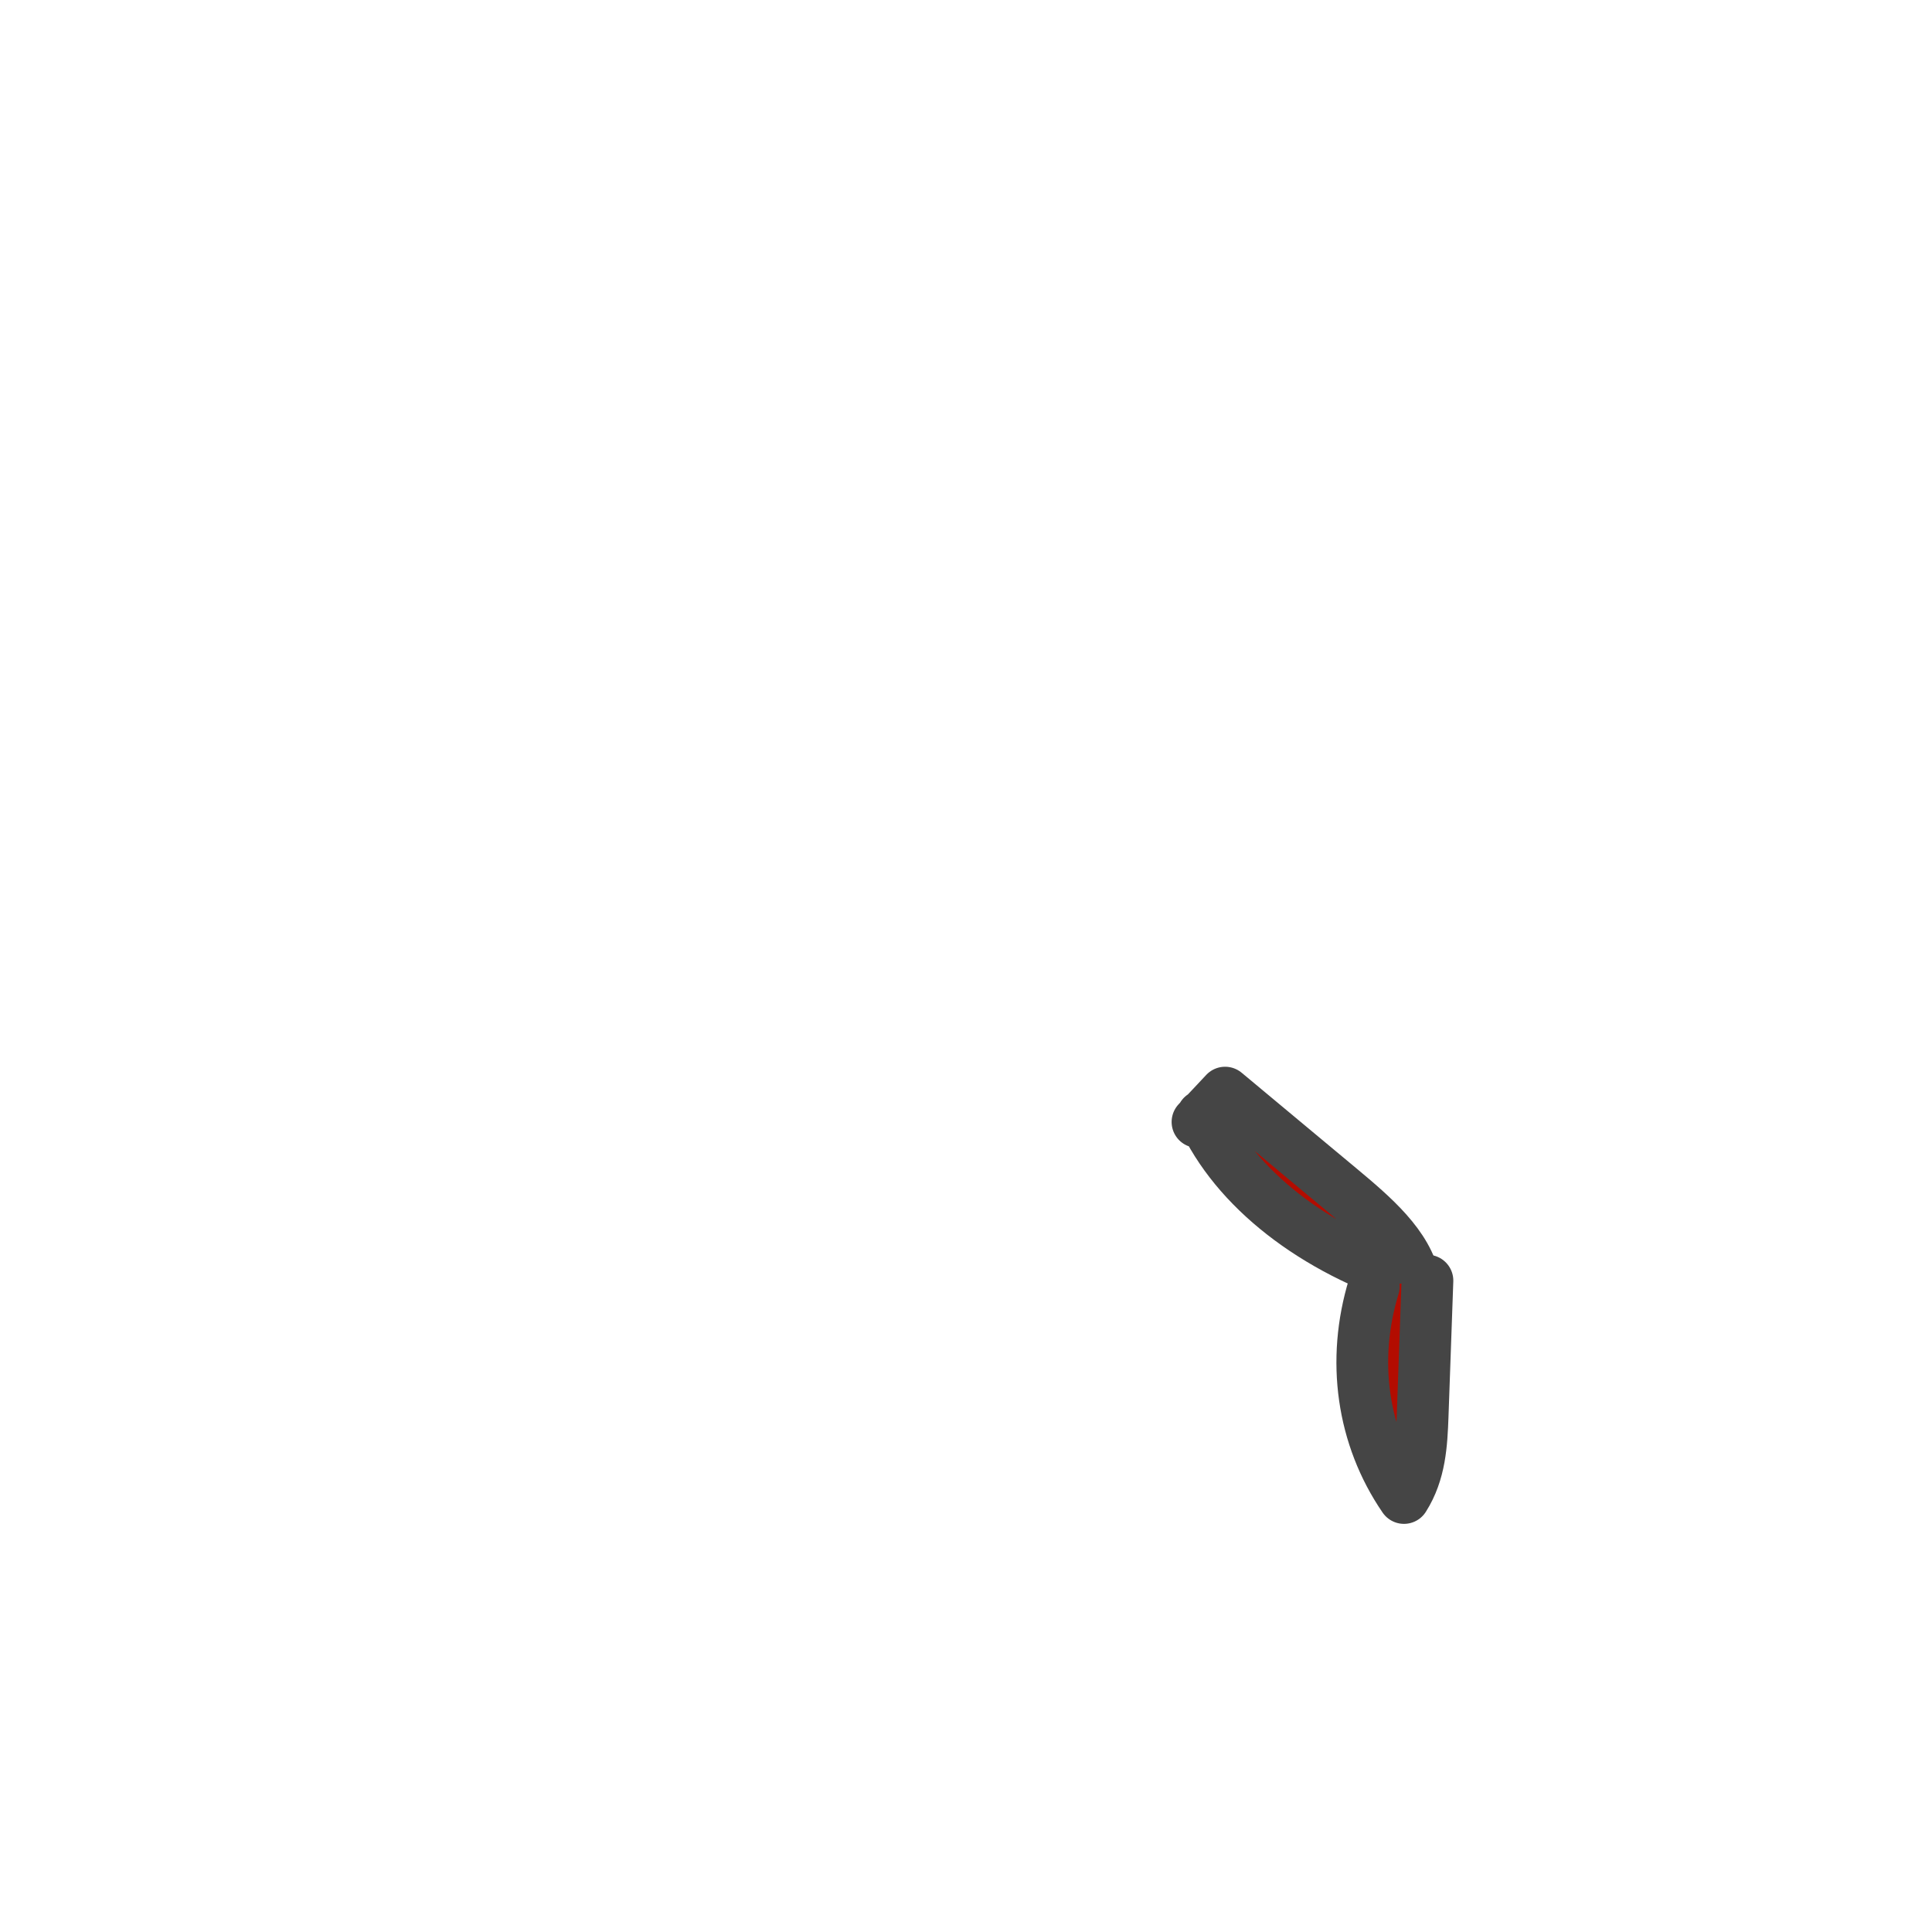
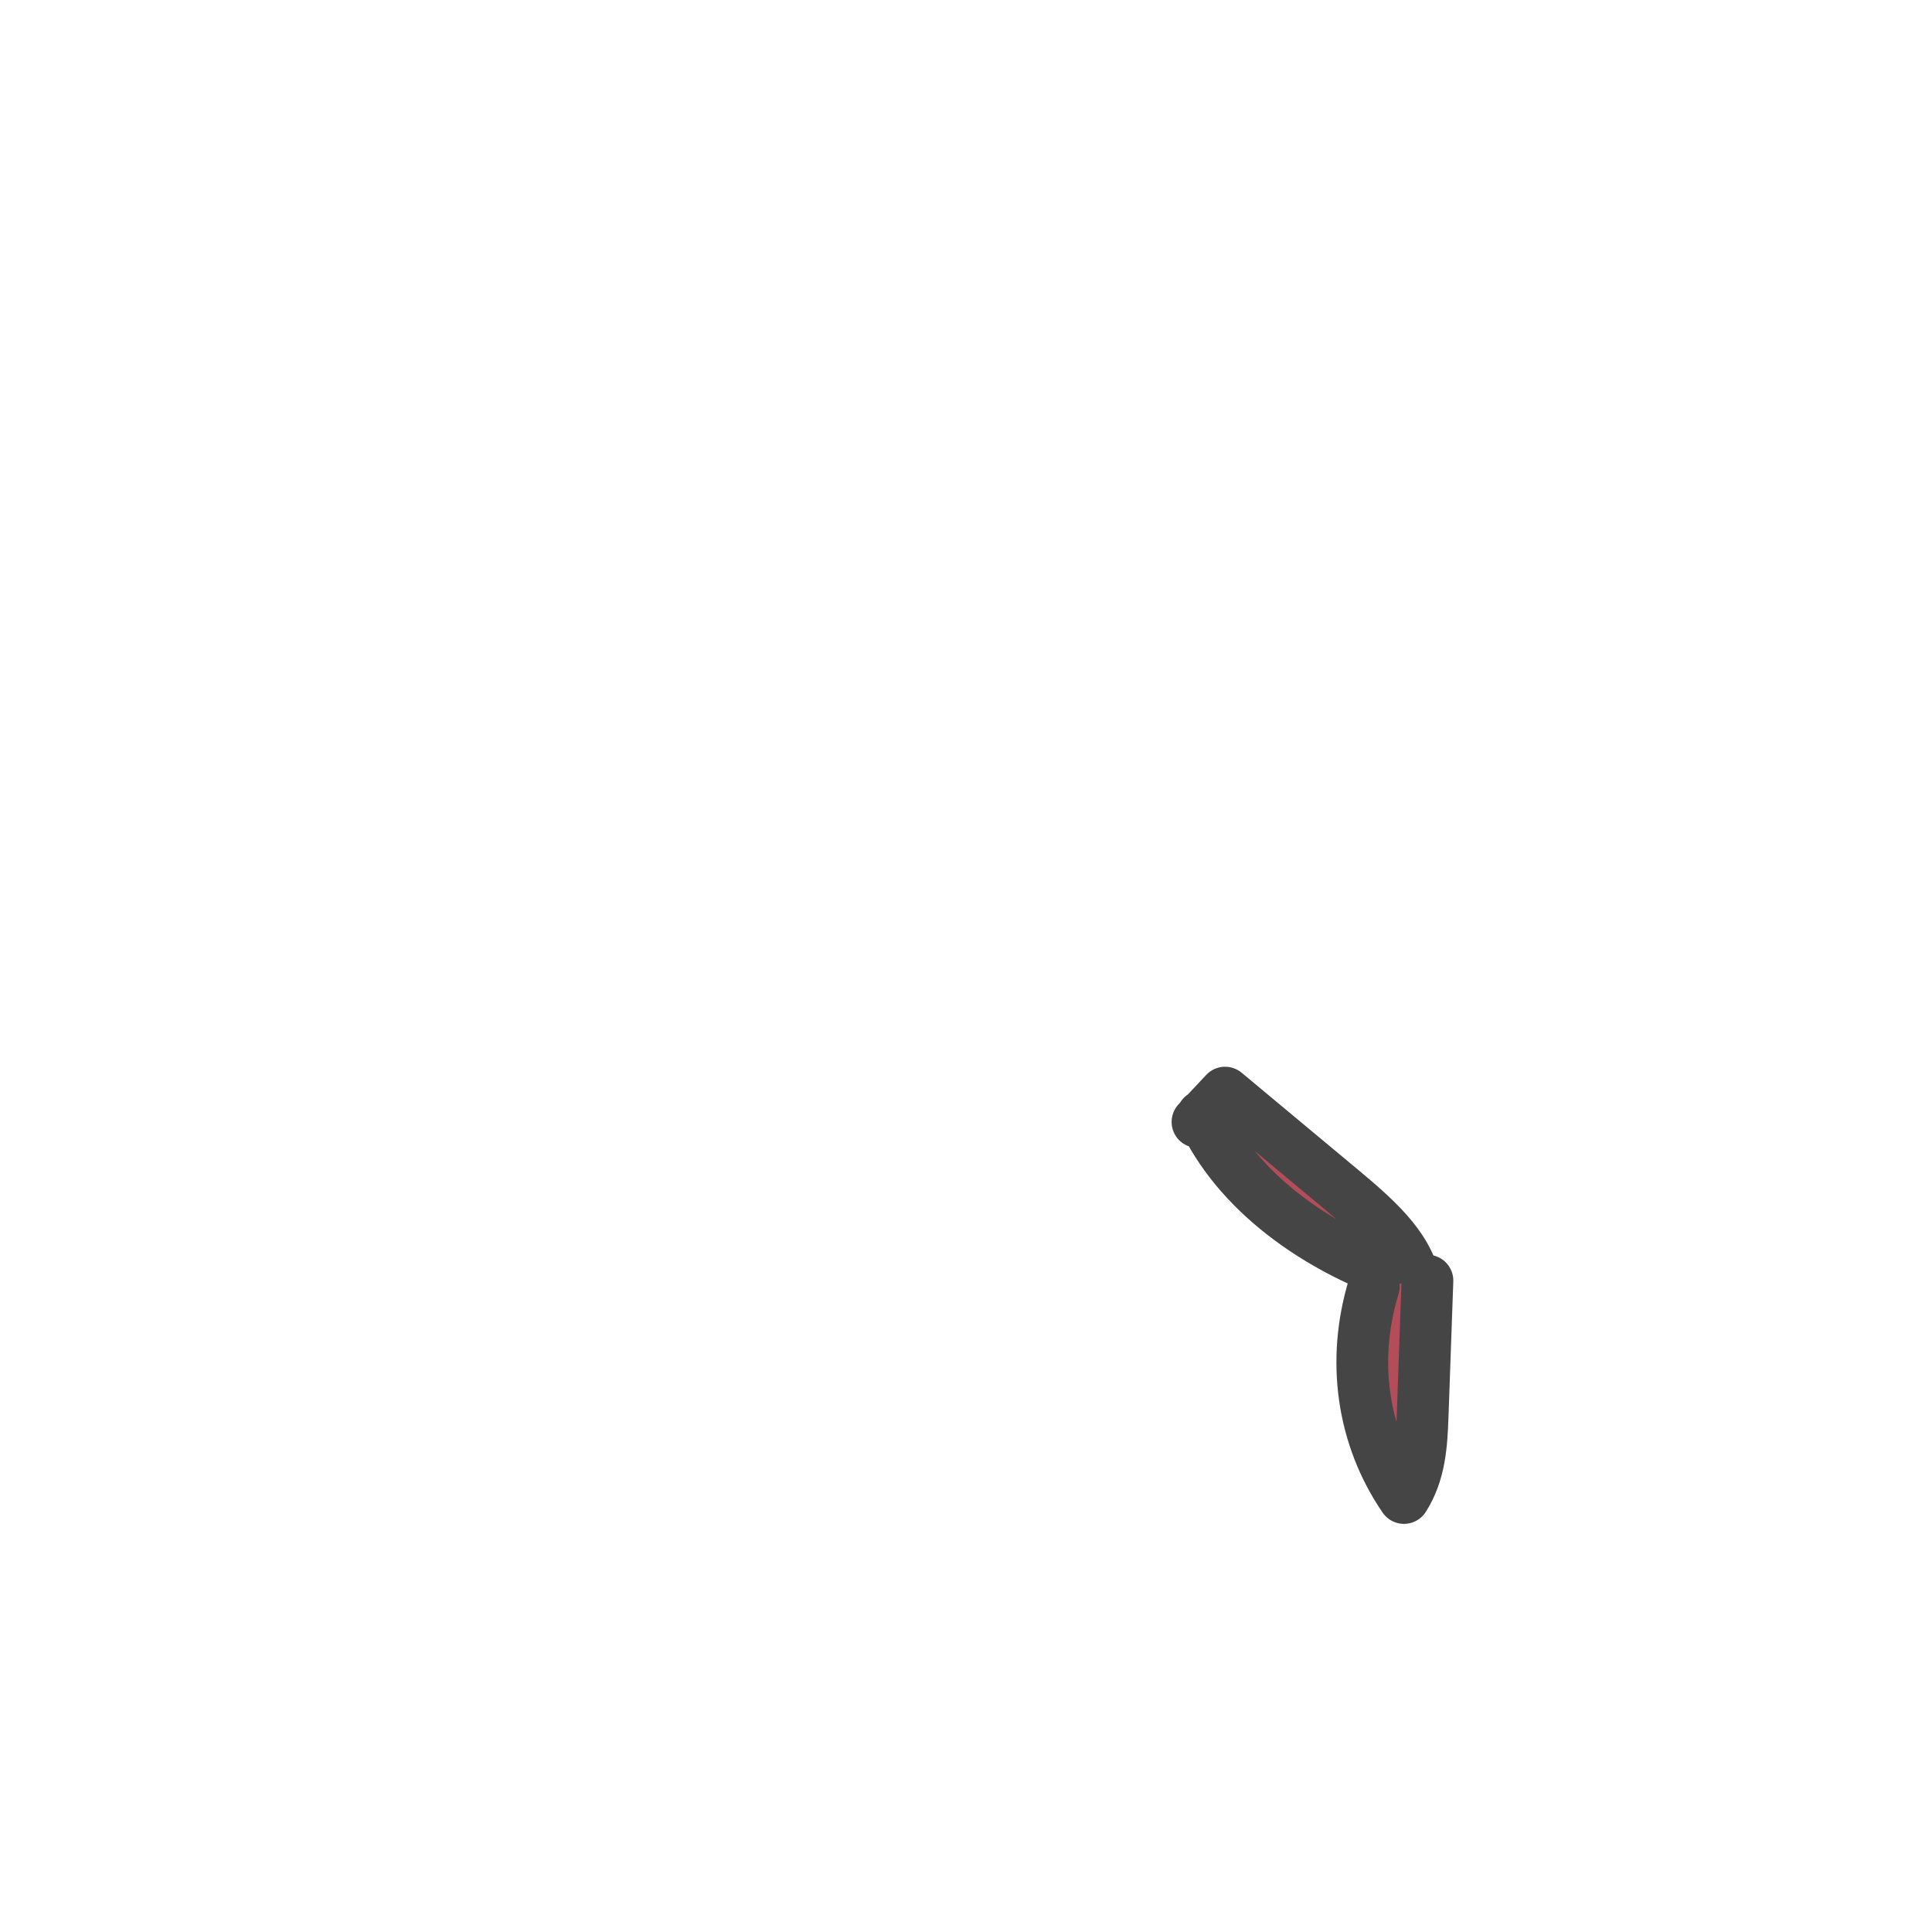
<svg xmlns="http://www.w3.org/2000/svg" id="_レイヤー_3" data-name="レイヤー 3" viewBox="0 0 112 112">
  <defs>
    <style>
      .cls-1 {
+         fill: #b34d59;
+       }
+ 
+       .cls-2 {
        fill: none;
        stroke: #454545;
        stroke-linecap: round;
        stroke-linejoin: round;
        stroke-width: 3px;
      }
- 
-       .cls-2 {
-         fill: #b30c00;
-       }
    </style>
  </defs>
+   <path class="cls-1" d="M69.7,64.69c1.92,4.22,6.43,7.75,12.31,9.62-.41-2.11-2.4-3.81-4.33-5.42-2.22-1.85-4.44-3.7-6.66-5.55-.53.57-1.06,1.13-1.6,1.7.22.06.44.12.66.19" />
  <path class="cls-2" d="M69.7,64.69c1.92,4.22,6.43,7.75,12.31,9.62-.41-2.11-2.4-3.81-4.33-5.42-2.22-1.85-4.44-3.7-6.66-5.55-.53.57-1.06,1.13-1.6,1.7.22.06.44.12.66.19" />
-   <path class="cls-1" d="M69.7,64.69c1.92,4.22,6.43,7.75,12.31,9.62-.41-2.11-2.4-3.81-4.33-5.42-2.22-1.85-4.44-3.7-6.66-5.55-.53.57-1.06,1.13-1.6,1.7.22.06.44.12.66.19" />
+   <path class="cls-1" d="M79.64,74.58c-1.31,4.28-.67,8.73,1.75,12.26.94-1.48,1.02-3.14,1.08-4.72.09-2.63.19-5.25.28-7.88" />
  <path class="cls-2" d="M79.64,74.58c-1.31,4.28-.67,8.73,1.75,12.26.94-1.48,1.02-3.14,1.08-4.72.09-2.63.19-5.25.28-7.88" />
-   <path class="cls-1" d="M79.64,74.58c-1.31,4.28-.67,8.73,1.75,12.26.94-1.48,1.02-3.14,1.08-4.72.09-2.63.19-5.25.28-7.88" />
</svg>
